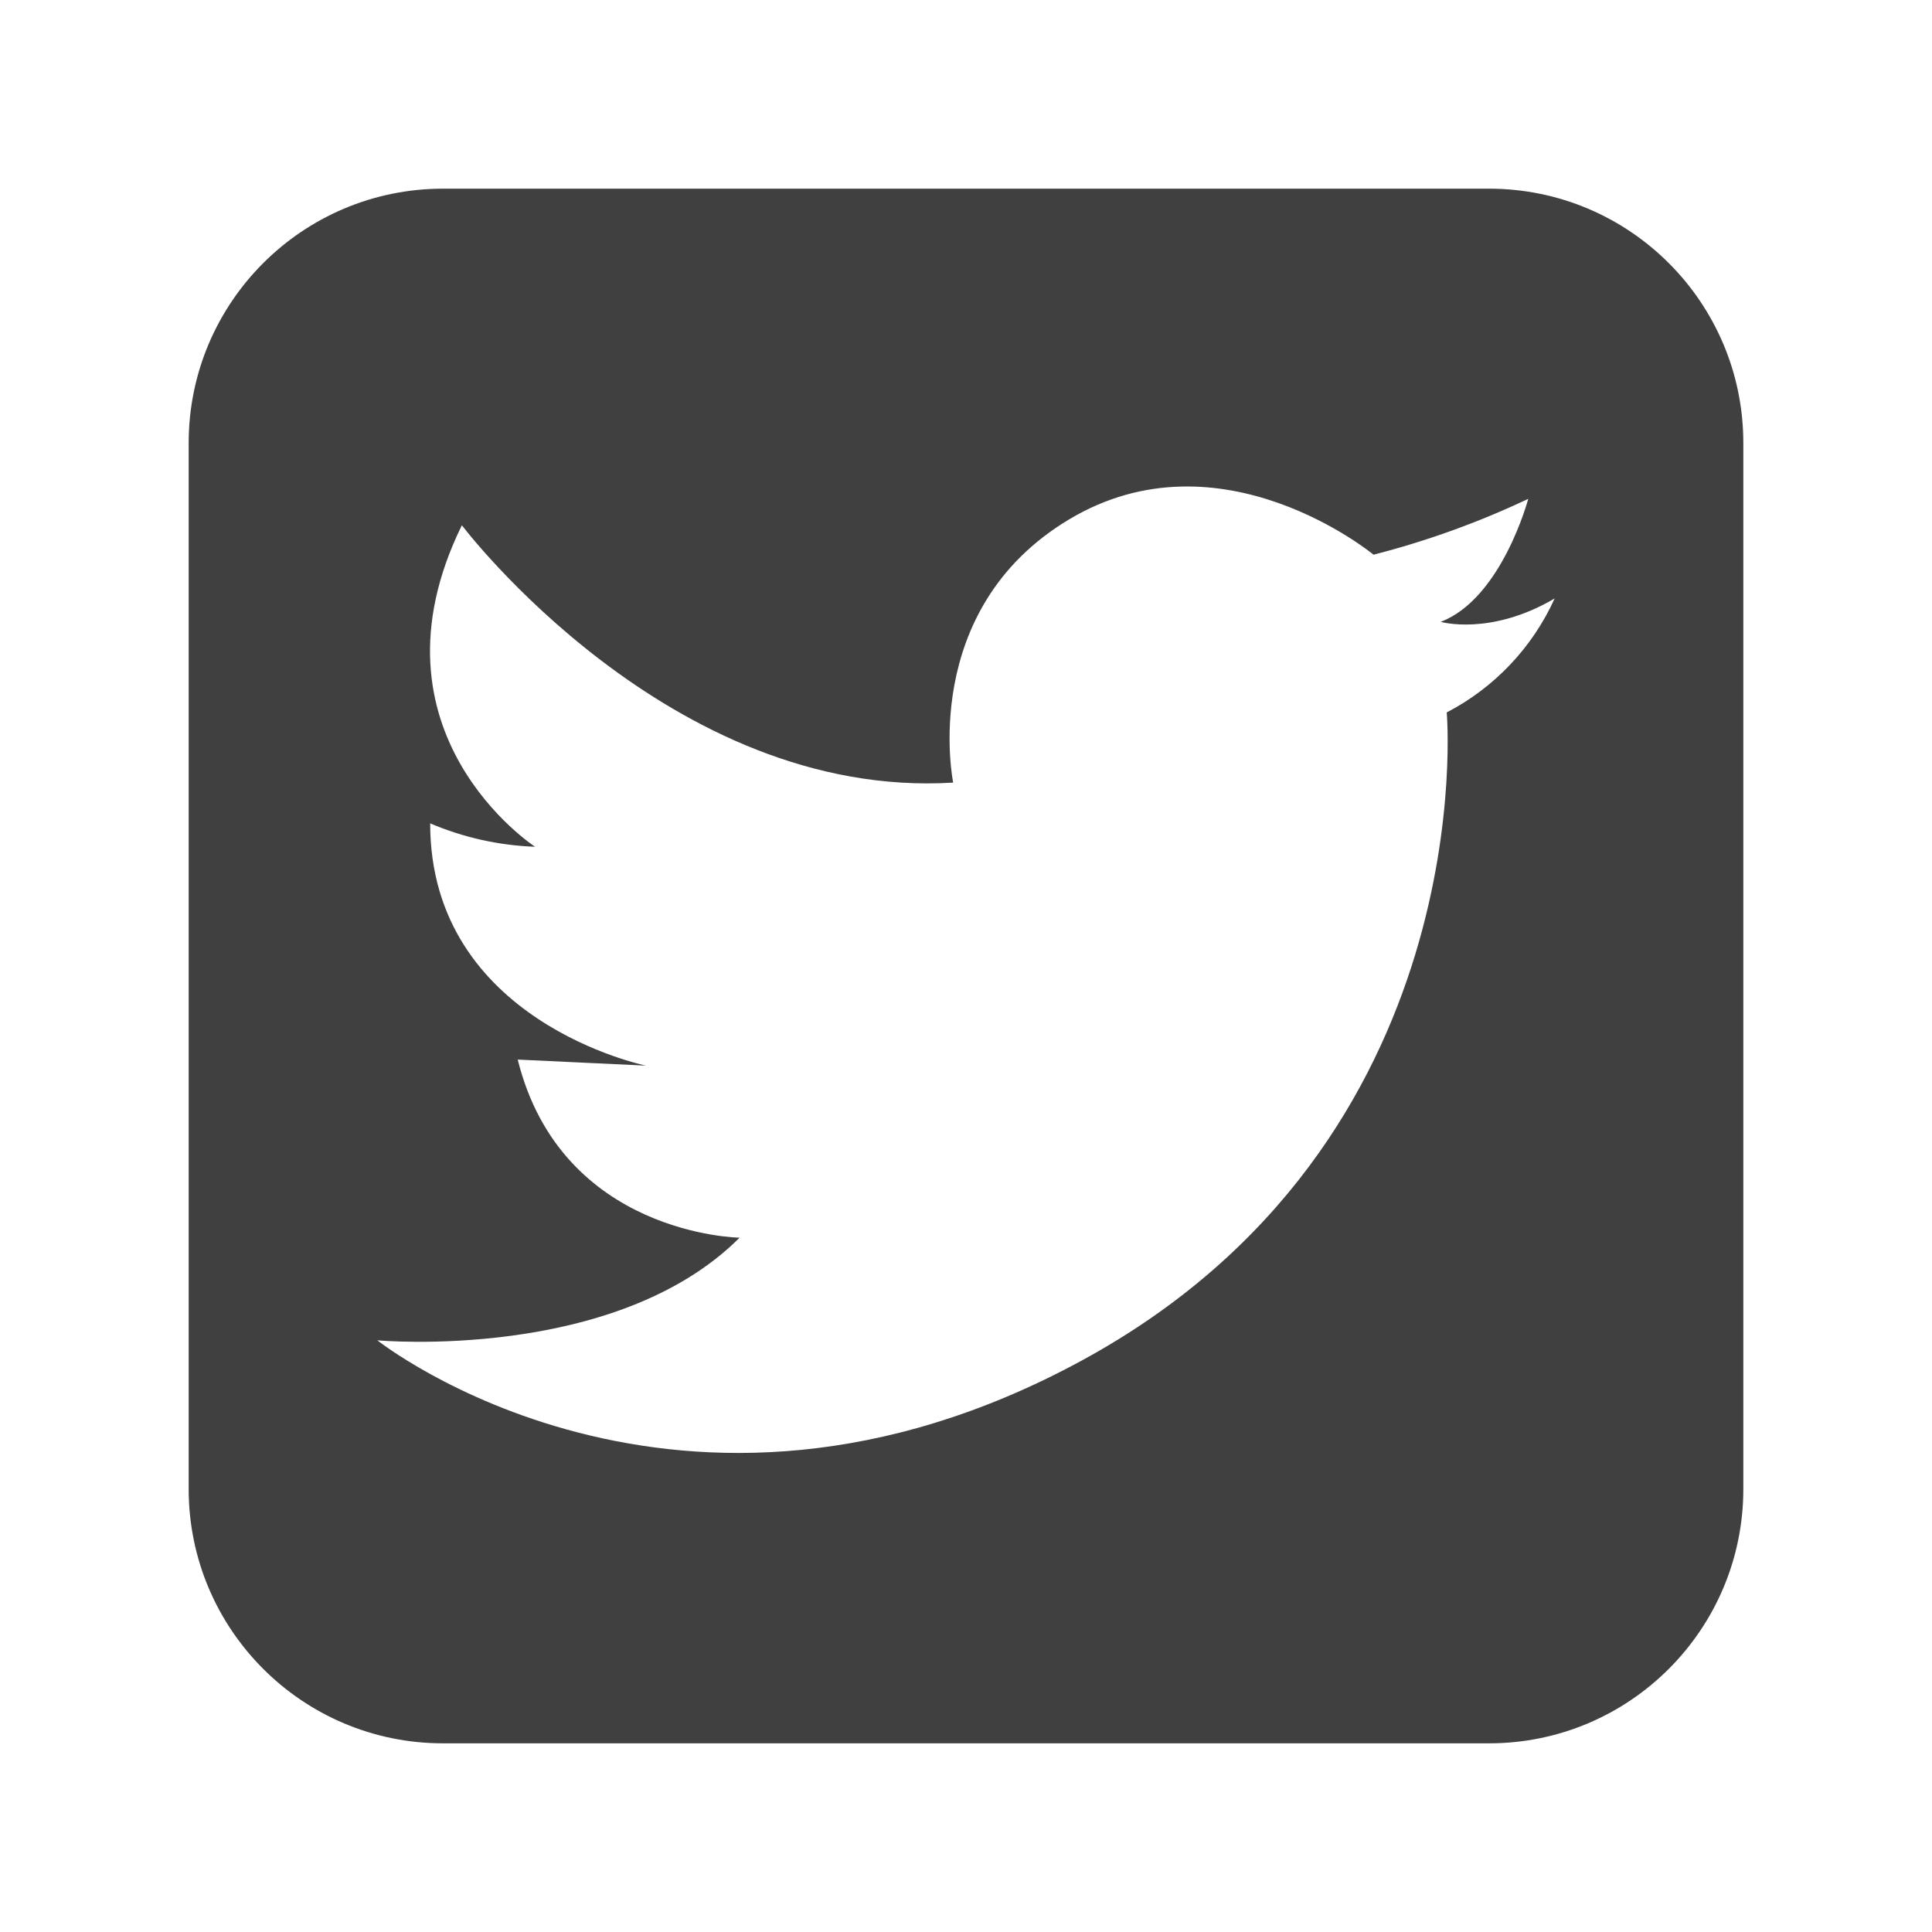
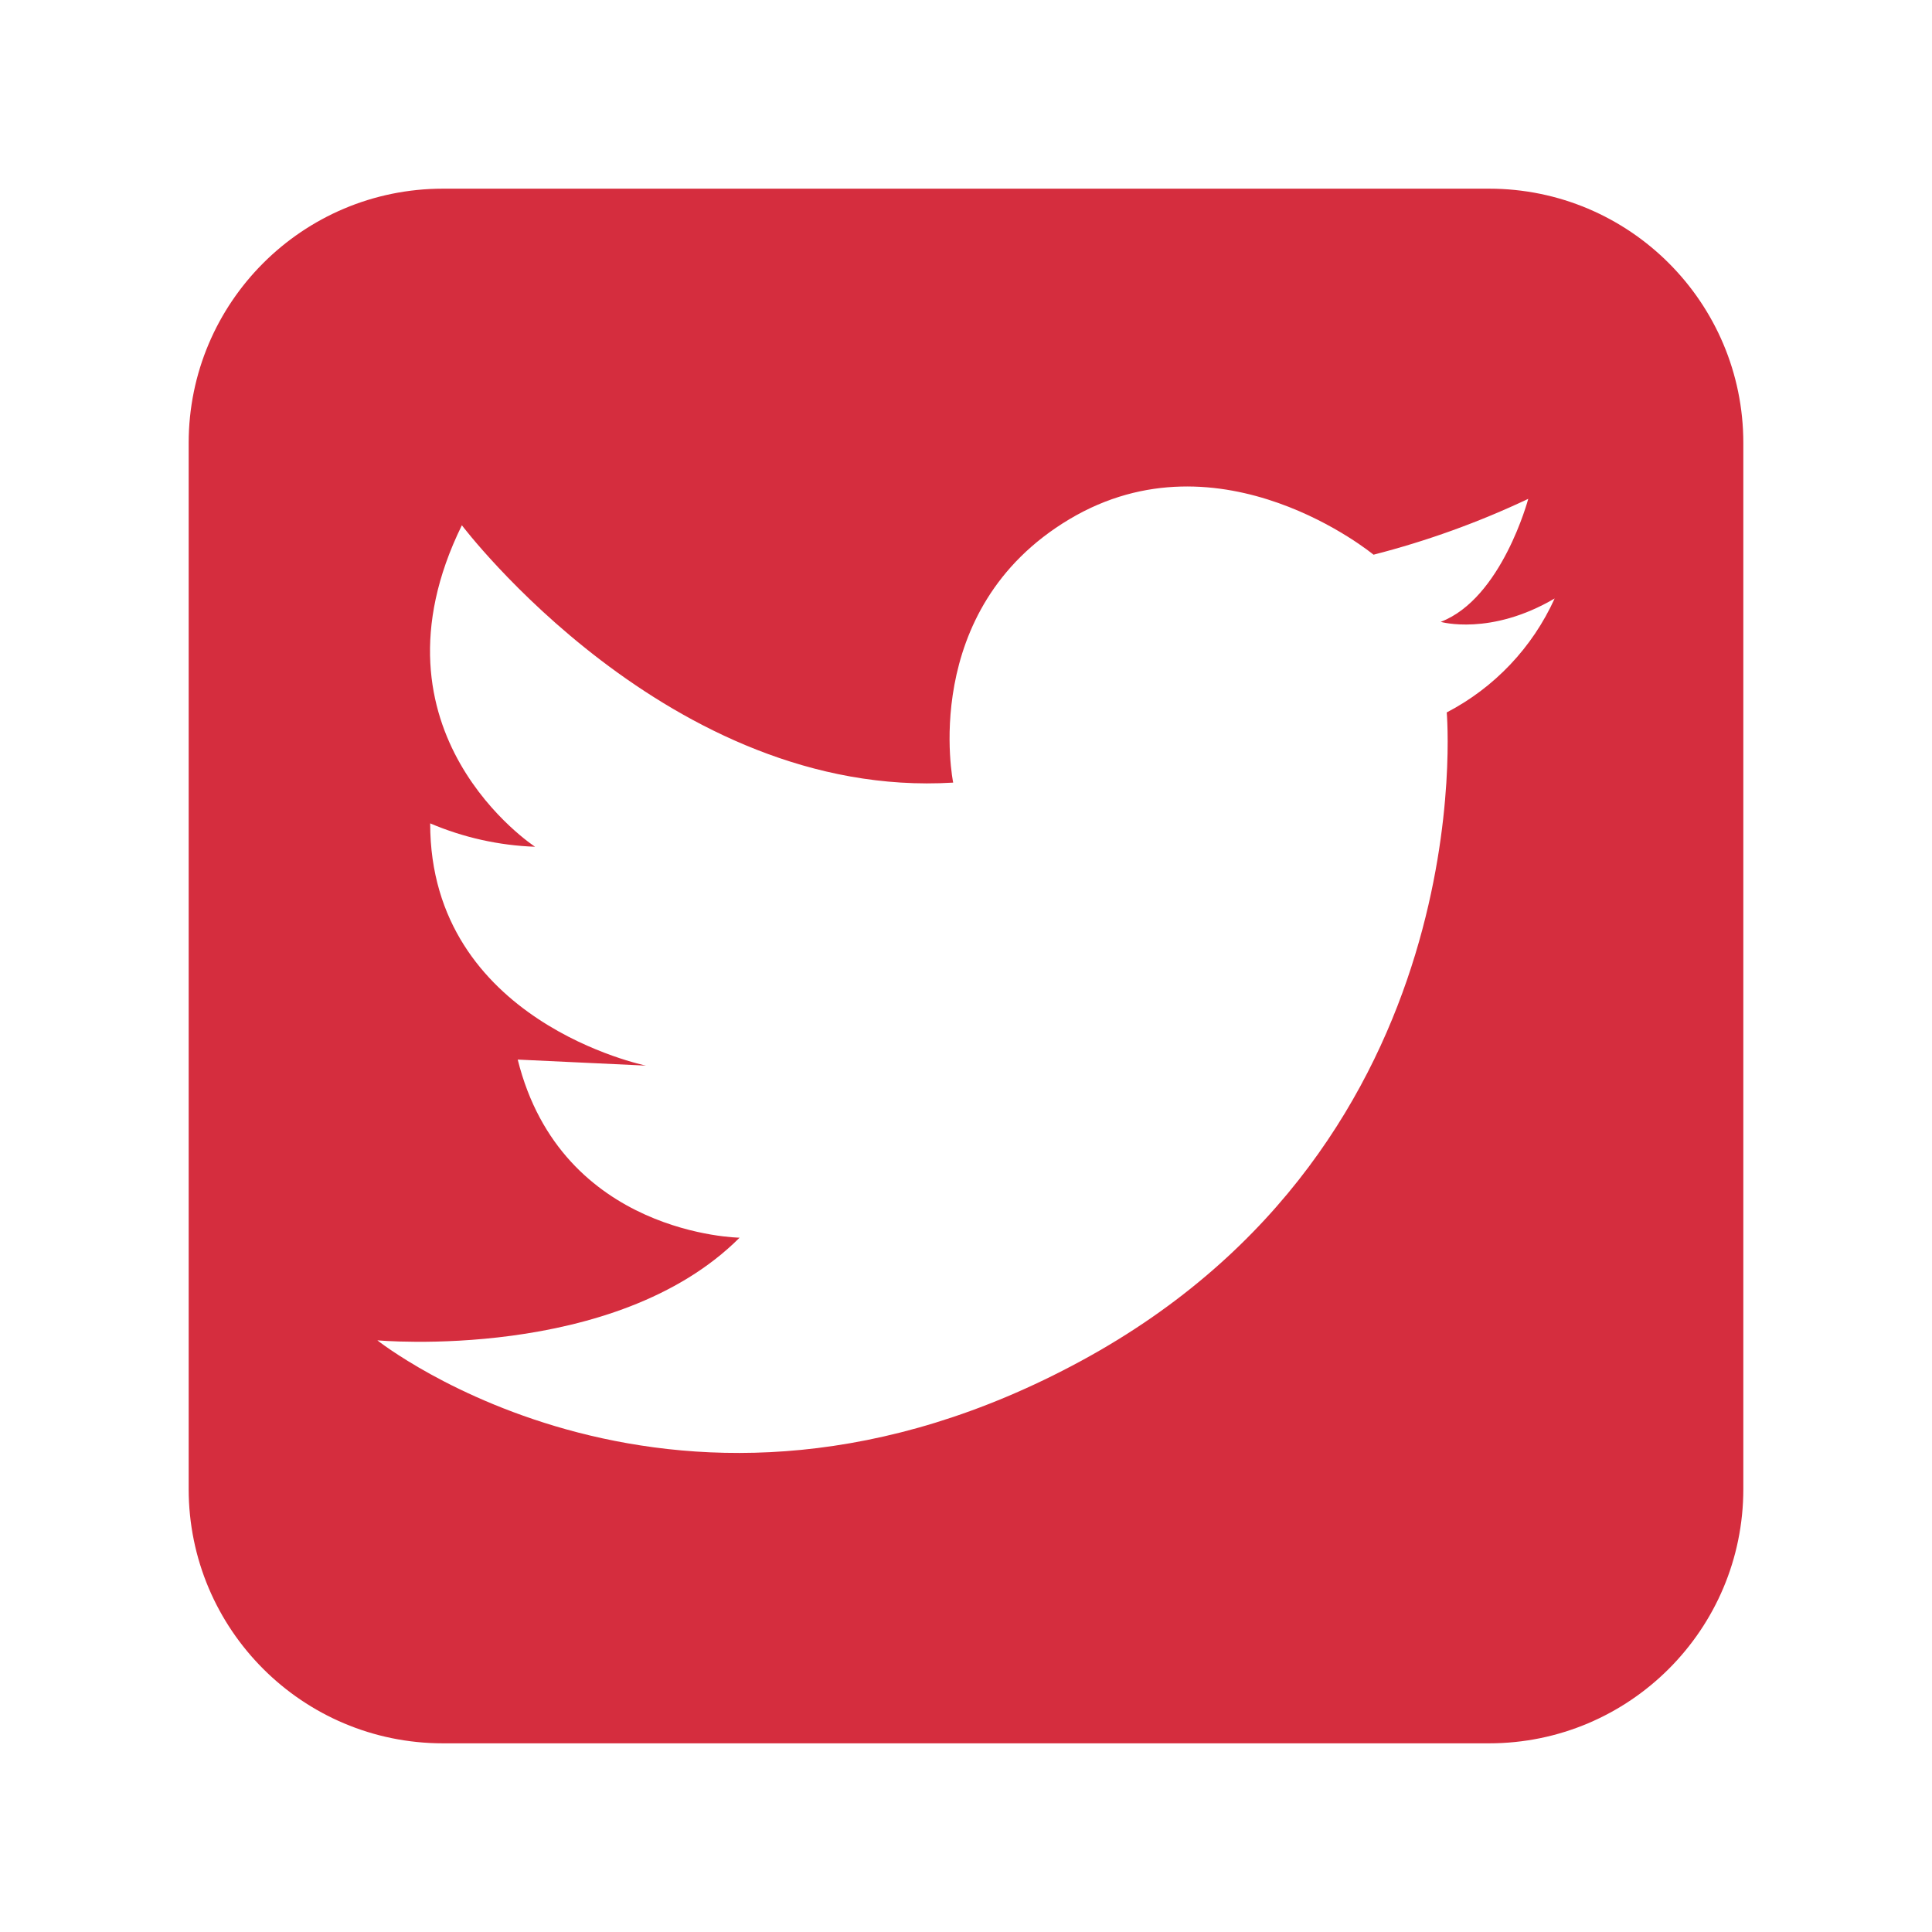
<svg xmlns="http://www.w3.org/2000/svg" width="256" height="256" viewBox="0 0 256 256">
-   <path fill="#404040" d="M197.3 25H58.7A33.7 33.7 0 0 0 25 58.7v138.6A33.7 33.7 0 0 0 58.7 231h138.6a33.7 33.7 0 0 0 33.7-33.7V58.7A33.7 33.7 0 0 0 197.3 25zm-5.6 69.4s5 56.9-48.4 85.9-93.3-2.7-93.3-2.7 31.5 2.9 48-13.6c0 0-23.6-.3-29.4-23.6l17 .8S57 135.4 57 109.1a39 39 0 0 0 13.9 3.1s-23.2-15.1-9.7-42.6c0 0 27.5 36.4 65.1 34.1 0 0-4.7-22.9 15.4-34.9s40.3 4.7 40.3 4.7a114.3 114.3 0 0 0 20.5-7.4s-3.5 13.2-11.6 16.3c0 0 6.6 1.9 15.1-3.1a31.8 31.8 0 0 1-14.3 15.1z" />
+   <path fill="#d52d3e" d="M197.3 25H58.7A33.7 33.7 0 0 0 25 58.7v138.6A33.7 33.7 0 0 0 58.7 231h138.6a33.7 33.7 0 0 0 33.7-33.7V58.7A33.7 33.7 0 0 0 197.3 25zm-5.6 69.4s5 56.9-48.4 85.9-93.3-2.7-93.3-2.7 31.5 2.9 48-13.6c0 0-23.6-.3-29.4-23.6l17 .8S57 135.4 57 109.1a39 39 0 0 0 13.9 3.1s-23.2-15.1-9.7-42.6c0 0 27.5 36.4 65.1 34.1 0 0-4.7-22.9 15.4-34.9s40.3 4.7 40.3 4.7a114.3 114.3 0 0 0 20.5-7.4s-3.5 13.2-11.6 16.3c0 0 6.6 1.9 15.1-3.1a31.8 31.8 0 0 1-14.3 15.1z" />
</svg>
